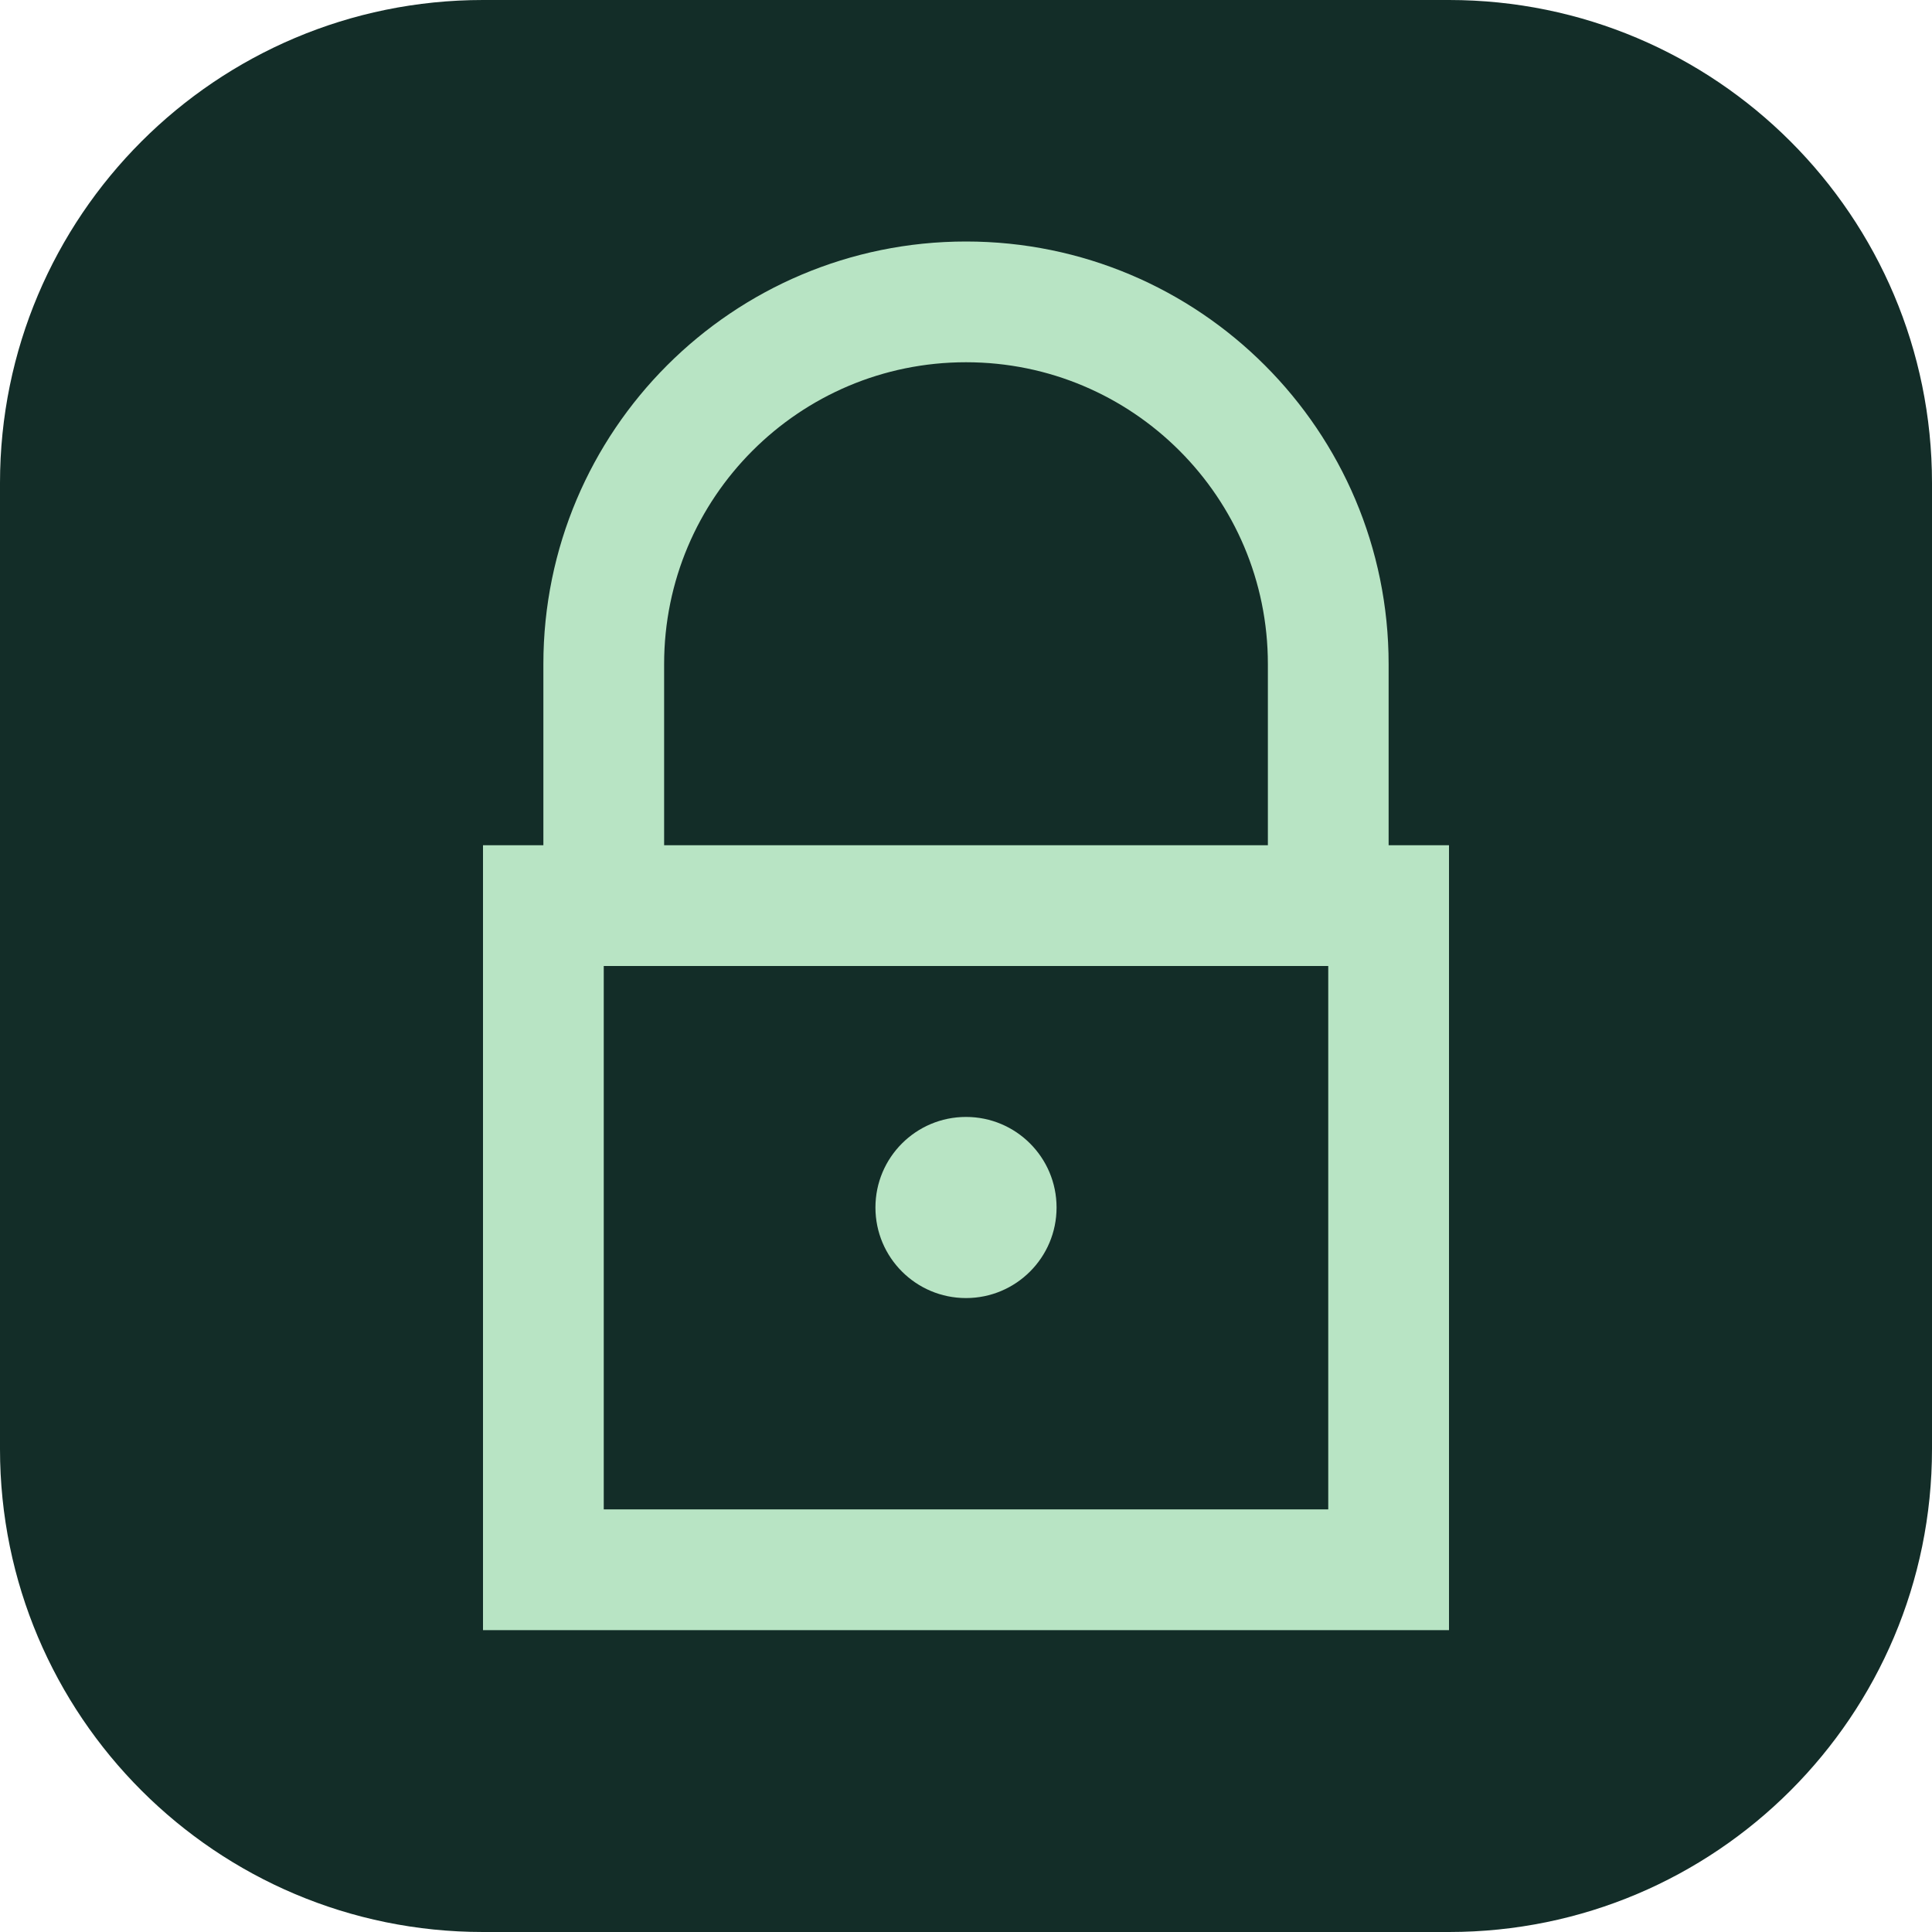
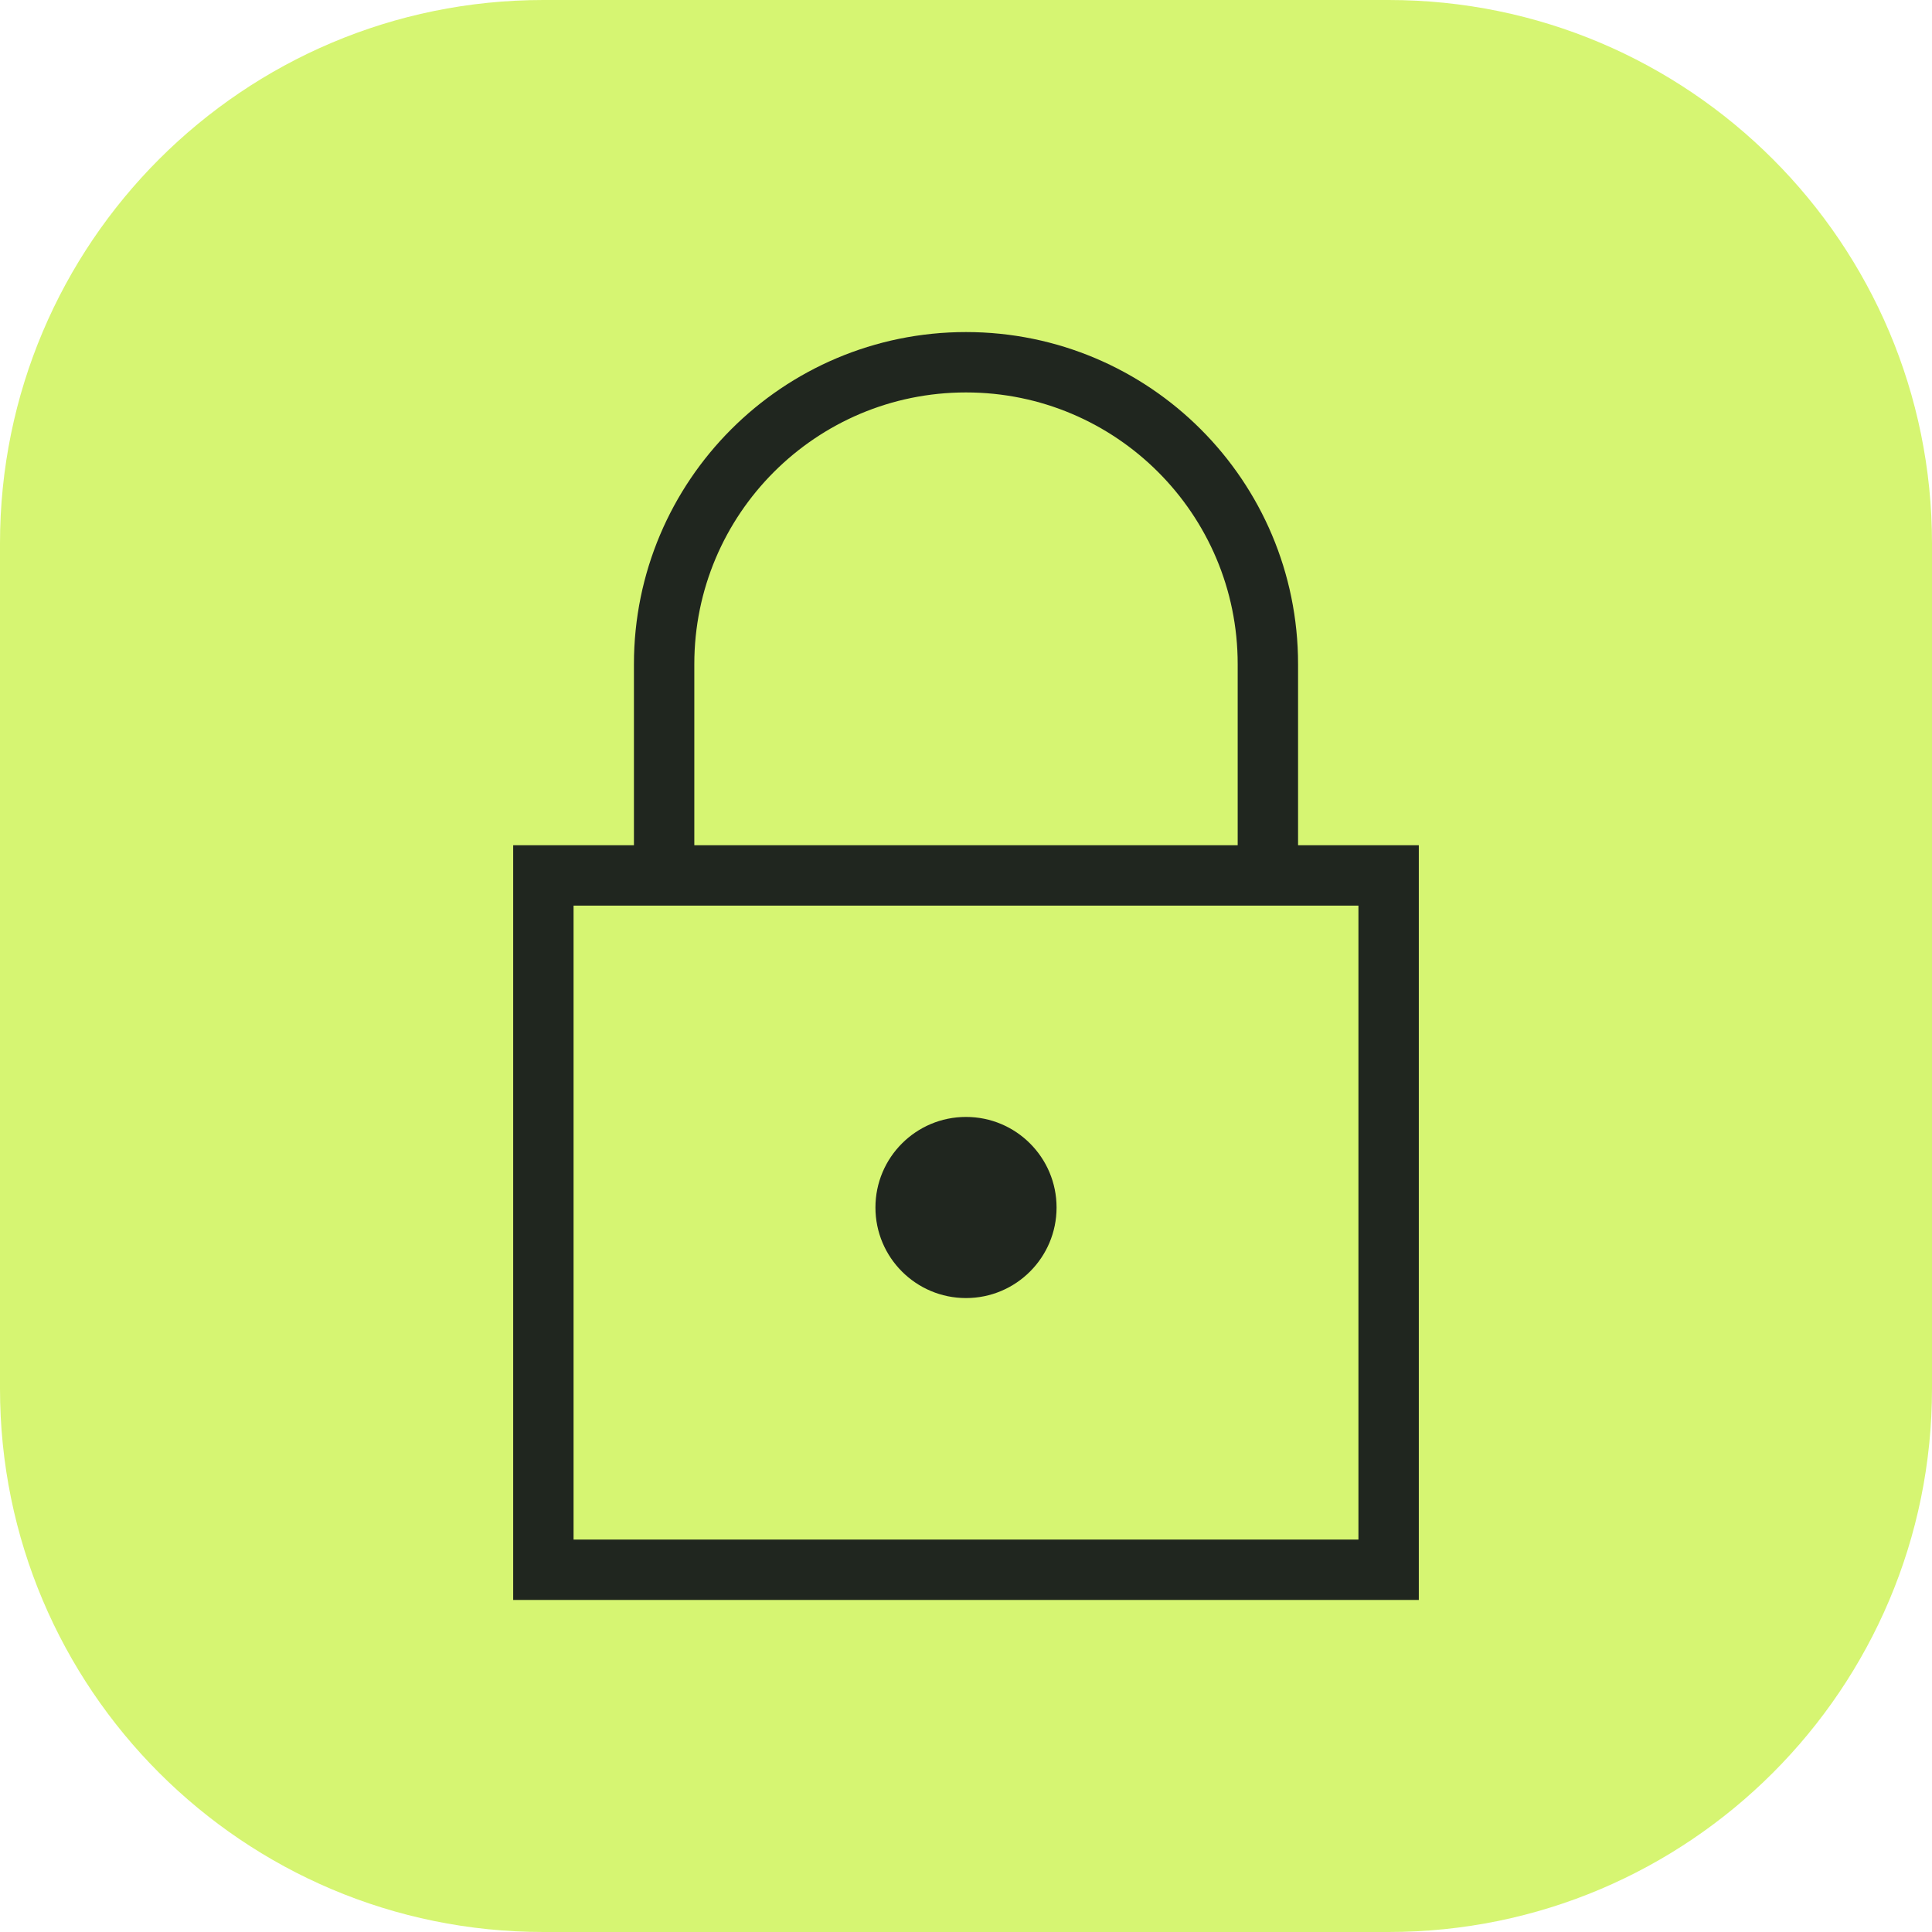
<svg xmlns="http://www.w3.org/2000/svg" viewBox="0 0 64 64">
-   <rect width="64" height="64" rx="16" fill="#132d28" />
-   <path d="M20 30v-8a12 12 0 0 1 24 0v8m-26 0h28v22H18z" fill="none" stroke="#b8e4c4" stroke-width="4" />
-   <circle cx="32" cy="40" r="3" fill="#b8e4c4" />
+   <rect width="64" height="64" rx="18" fill="#d6f572" />
+   <path d="M22 29v-7a10 10 0 0 1 20 0v7m-24 0h28v23H18z" fill="none" stroke="#20261f" stroke-width="2" />
+   <circle cx="32" cy="40" r="3" fill="#20261f" />
</svg>
